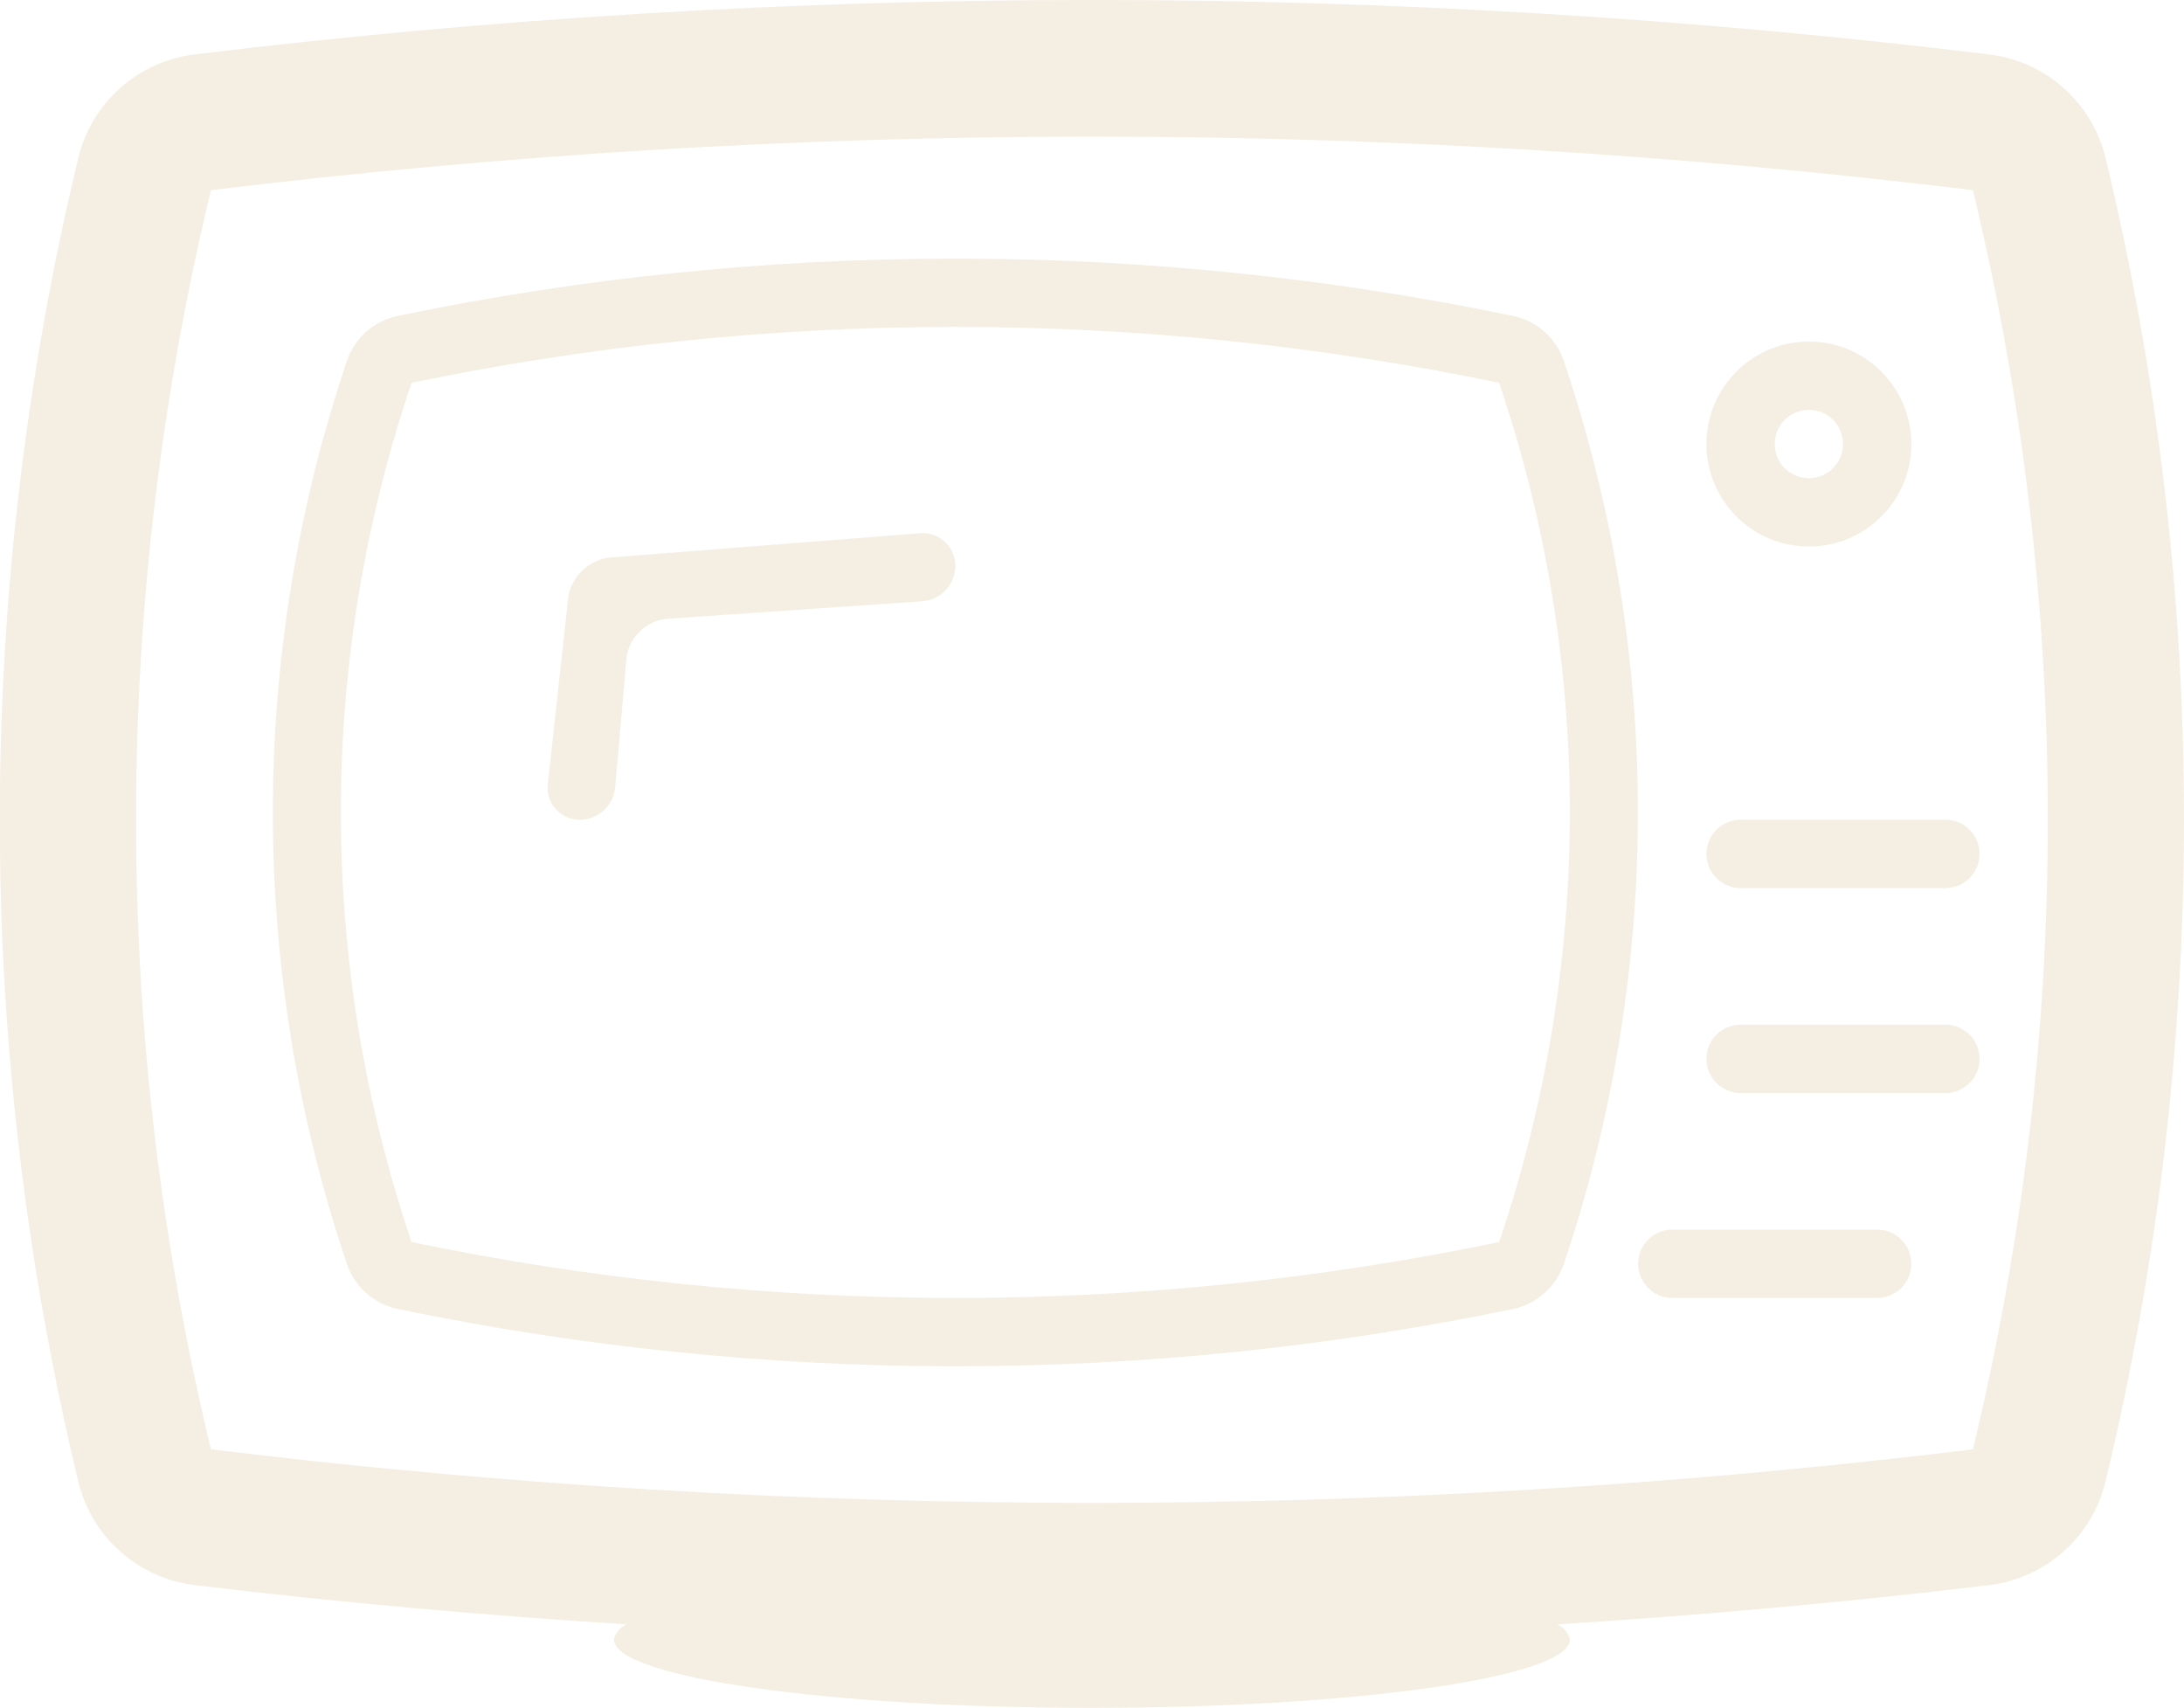
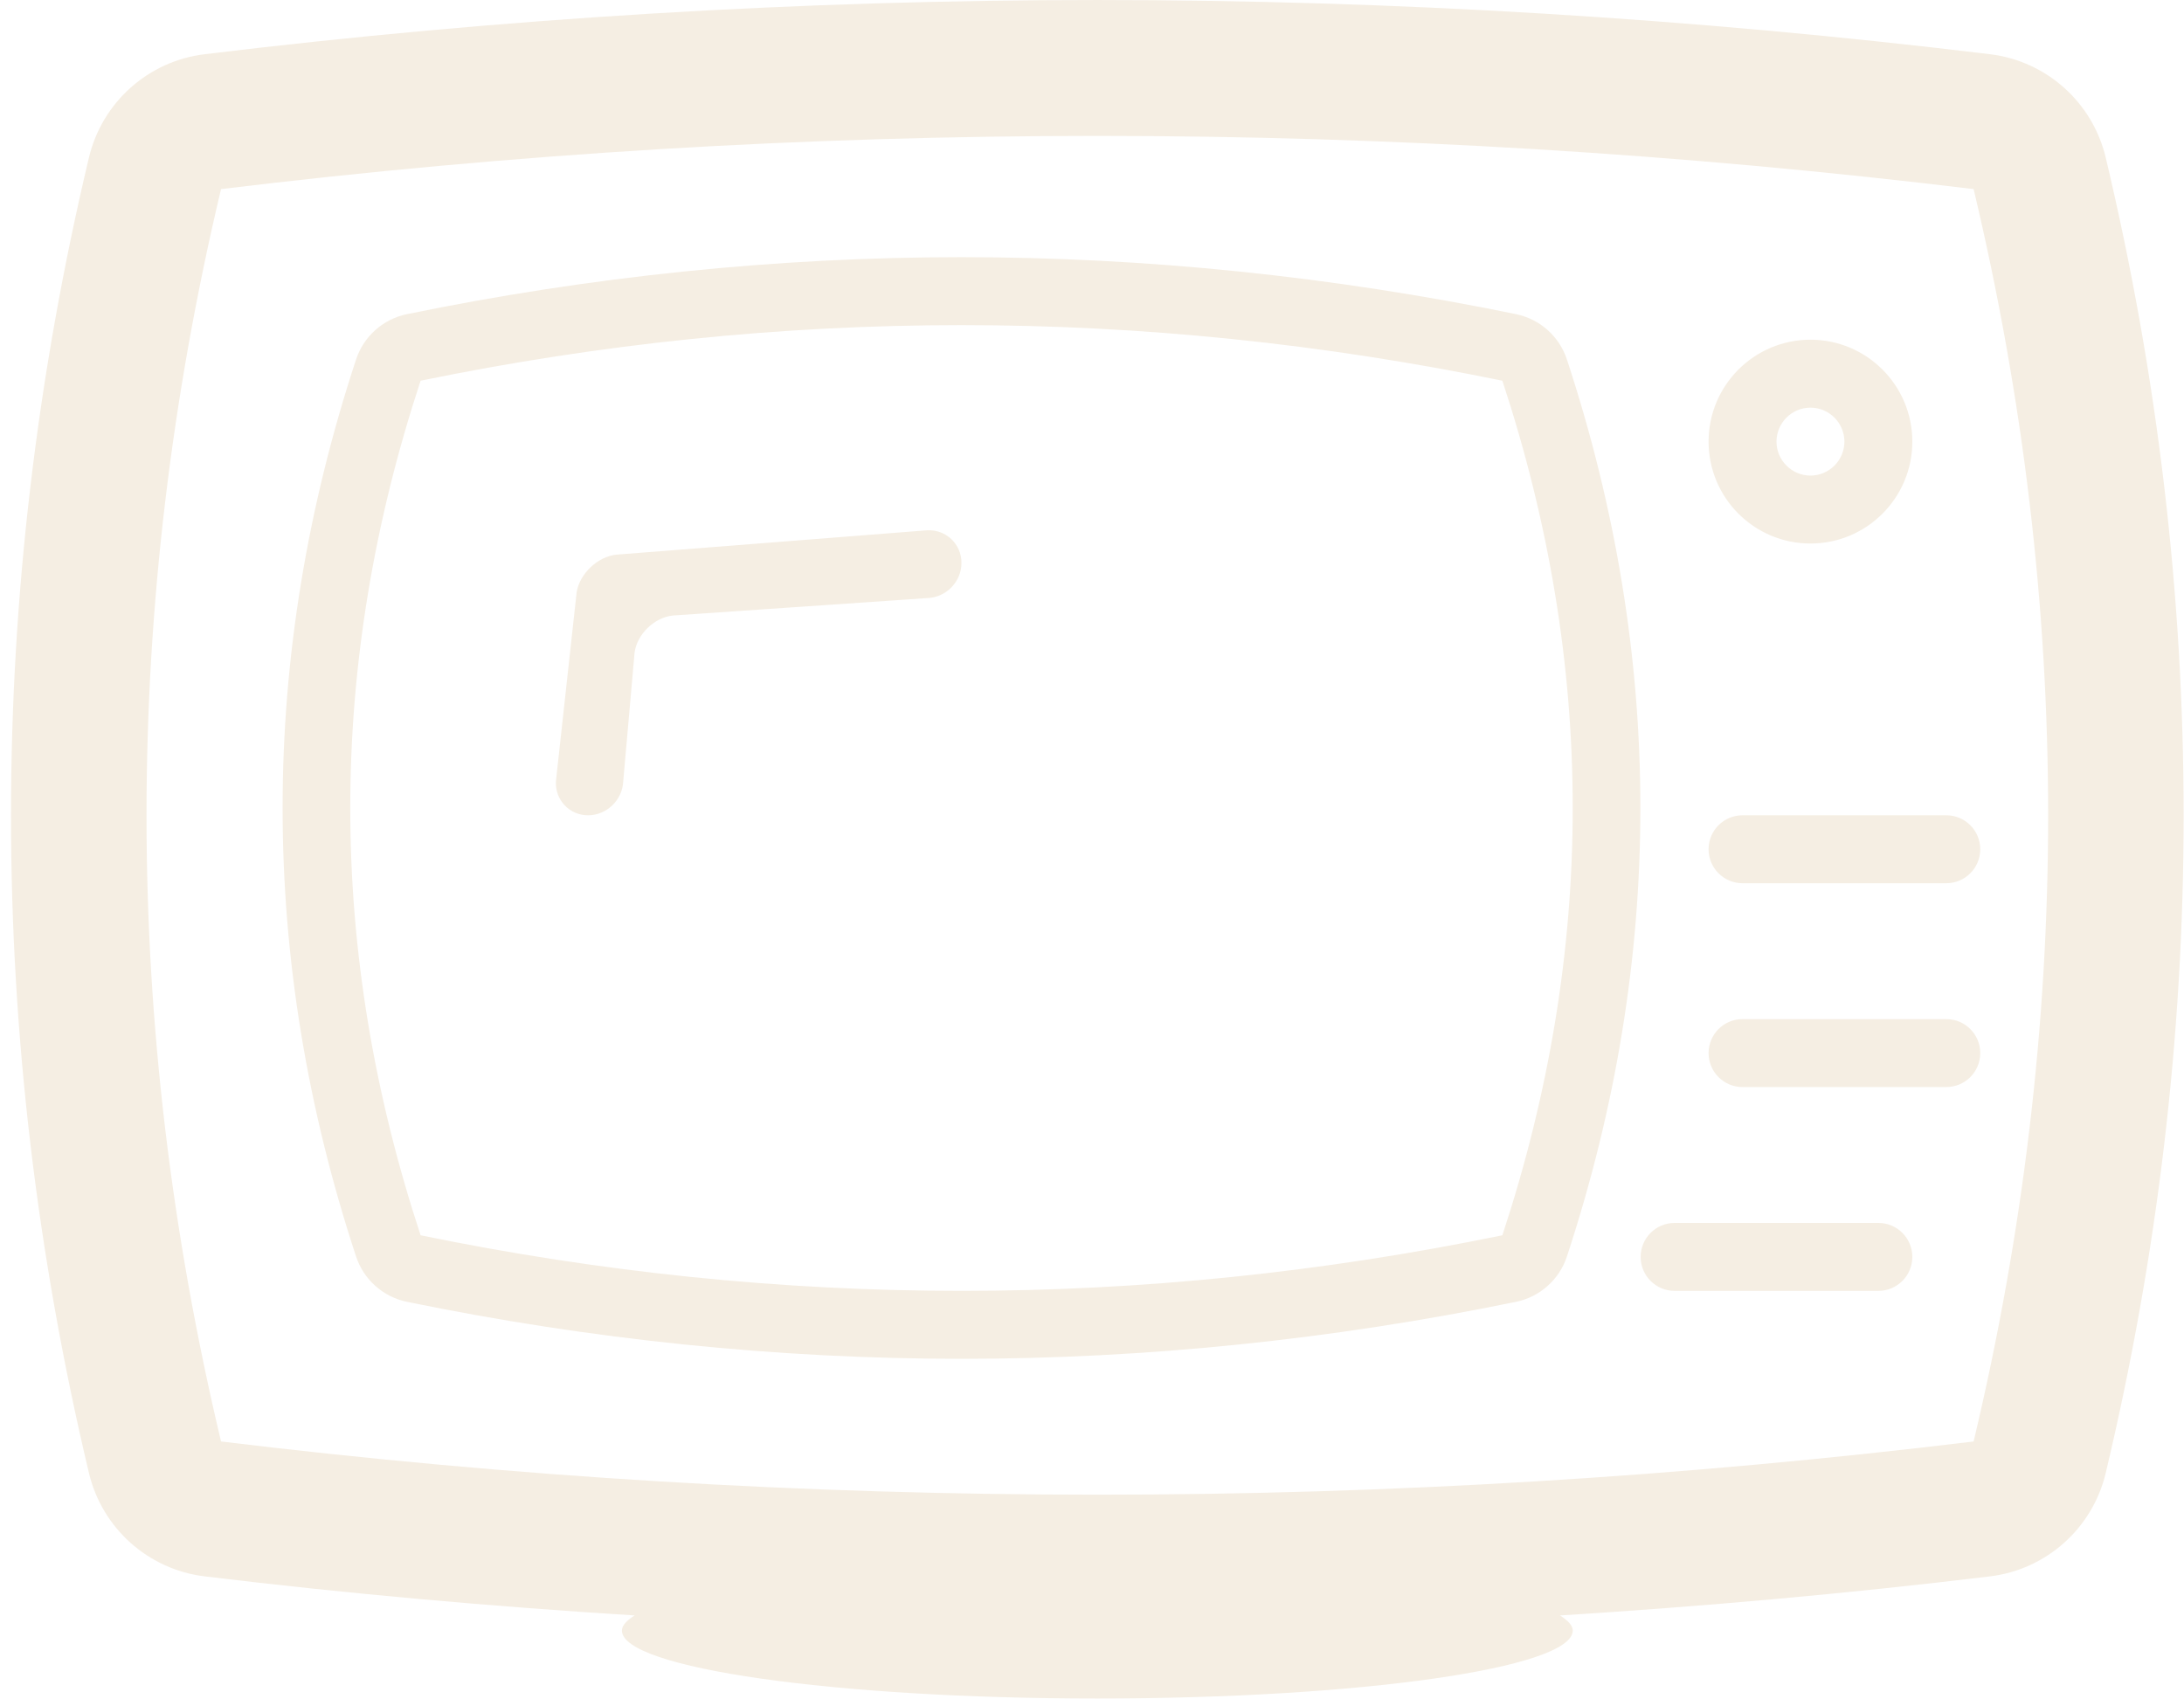
- <svg xmlns="http://www.w3.org/2000/svg" width="170.094" height="133" viewBox="0 0 170.094 133">
-   <defs>
-     <style>
-       .cls-1 {
-         fill: #f5eee3;
-         fill-rule: evenodd;
-       }
-     </style>
-   </defs>
-   <path id="tv" class="cls-1" d="M712.7,2648.6a213.581,213.581,0,0,0-86.839,0,5.326,5.326,0,0,0-3.983,3.55,110.083,110.083,0,0,0,0,70.24,5.345,5.345,0,0,0,3.983,3.55,213.581,213.581,0,0,0,86.839,0,5.343,5.343,0,0,0,3.983-3.55,110.083,110.083,0,0,0,0-70.24A5.325,5.325,0,0,0,712.7,2648.6Zm-1.07,72.13a208.322,208.322,0,0,1-84.7,0,104.4,104.4,0,0,1,0-66.92,208.322,208.322,0,0,1,84.7,0A104.4,104.4,0,0,1,711.631,2720.73Zm47.241-84.39a10.641,10.641,0,0,0-9.062-8.1,578.193,578.193,0,0,0-139.787,0,10.641,10.641,0,0,0-9.061,8.1,220.456,220.456,0,0,0,0,103,10.641,10.641,0,0,0,9.061,8.1c11.171,1.35,22.419,2.35,33.667,3.06a1.709,1.709,0,0,0-1,1.18c0,2.94,16.665,5.32,37.224,5.32s37.224-2.38,37.224-5.32a1.709,1.709,0,0,0-1-1.18c11.248-.71,22.5-1.71,33.666-3.06a10.641,10.641,0,0,0,9.062-8.1A220.456,220.456,0,0,0,758.872,2636.34Zm-10.344,100.53a566.53,566.53,0,0,1-137.222,0,208.937,208.937,0,0,1,0-98.06,566.53,566.53,0,0,1,137.222,0A208.937,208.937,0,0,1,748.528,2736.87Zm-12.776-70.31a7.98,7.98,0,1,0-7.976-7.98A7.977,7.977,0,0,0,735.752,2666.56Zm0-10.64a2.66,2.66,0,1,1-2.658,2.66A2.668,2.668,0,0,1,735.752,2655.92Zm5.318,63.84H725.117a2.66,2.66,0,0,0,0,5.32H741.07A2.66,2.66,0,0,0,741.07,2719.76Zm5.318-15.96H730.435a2.66,2.66,0,0,0,0,5.32h15.953A2.66,2.66,0,0,0,746.388,2703.8Zm0-15.96H730.435a2.66,2.66,0,0,0,0,5.32h15.953A2.66,2.66,0,0,0,746.388,2687.84Zm-79.765-22.32-24.387,1.91a3.769,3.769,0,0,0-3.085,2.93l-1.625,14.83a2.5,2.5,0,0,0,2.519,2.65,2.789,2.789,0,0,0,2.752-2.66l0.888-10.08a3.552,3.552,0,0,1,3-2.9l19.936-1.37a2.78,2.78,0,0,0,2.658-2.75A2.541,2.541,0,0,0,666.623,2665.52Z" transform="translate(-594.875 -2624)" />
+ <svg xmlns="http://www.w3.org/2000/svg" width="171px" height="133px">
+   <path fill-rule="evenodd" fill="rgb(245, 238, 227)" d="M164.872,115.336 C163.844,119.669 160.225,122.901 155.810,123.436 C144.640,124.791 133.392,125.789 122.144,126.496 C122.751,126.880 123.141,127.275 123.141,127.680 C123.141,130.621 106.476,133.000 85.917,133.000 C65.358,133.000 48.693,130.621 48.693,127.680 C48.693,127.275 49.083,126.880 49.690,126.496 C38.442,125.789 27.194,124.791 16.023,123.436 C11.609,122.901 7.990,119.669 6.962,115.336 C-1.171,81.167 -1.171,46.514 6.962,12.344 C7.990,8.011 11.609,4.780 16.023,4.245 C39.210,1.429 62.725,0.001 85.917,0.001 C109.109,0.001 132.623,1.429 155.810,4.245 C160.225,4.780 163.844,8.011 164.872,12.344 C173.005,46.514 173.005,81.167 164.872,115.336 ZM154.528,14.807 C108.787,9.253 63.047,9.253 17.306,14.807 C9.527,47.495 9.527,80.185 17.306,112.873 C63.047,118.428 108.787,118.428 154.528,112.873 C162.307,80.185 162.307,47.495 154.528,14.807 ZM152.388,85.120 L136.435,85.120 C134.965,85.120 133.776,83.931 133.776,82.460 C133.776,80.990 134.965,79.800 136.435,79.800 L152.388,79.800 C153.858,79.800 155.047,80.990 155.047,82.460 C155.047,83.931 153.858,85.120 152.388,85.120 ZM152.388,69.160 L136.435,69.160 C134.965,69.160 133.776,67.970 133.776,66.500 C133.776,65.030 134.965,63.840 136.435,63.840 L152.388,63.840 C153.858,63.840 155.047,65.030 155.047,66.500 C155.047,67.970 153.858,69.160 152.388,69.160 ZM141.752,42.560 C137.349,42.560 133.776,38.986 133.776,34.580 C133.776,30.174 137.349,26.600 141.752,26.600 C146.157,26.600 149.729,30.174 149.729,34.580 C149.729,38.986 146.157,42.560 141.752,42.560 ZM141.752,31.920 C140.289,31.920 139.094,33.115 139.094,34.580 C139.094,36.045 140.289,37.240 141.752,37.240 C143.217,37.240 144.411,36.045 144.411,34.580 C144.411,33.115 143.217,31.920 141.752,31.920 ZM149.729,98.421 C149.729,99.891 148.540,101.080 147.070,101.080 L131.117,101.080 C129.648,101.080 128.458,99.891 128.458,98.421 C128.458,96.950 129.648,95.760 131.117,95.760 L147.070,95.760 C148.540,95.760 149.729,96.950 149.729,98.421 ZM118.701,101.937 C104.301,104.899 89.692,106.400 75.281,106.400 C60.871,106.400 46.263,104.899 31.862,101.937 C29.998,101.553 28.477,100.202 27.879,98.389 C20.209,75.083 20.209,51.455 27.879,28.148 C28.477,26.335 29.998,24.984 31.862,24.600 C46.263,21.639 60.871,20.137 75.281,20.137 C89.692,20.137 104.301,21.639 118.701,24.600 C120.565,24.984 122.087,26.335 122.684,28.148 C130.354,51.455 130.354,75.083 122.684,98.389 C122.087,100.202 120.565,101.553 118.701,101.937 ZM117.631,29.811 C89.401,24.008 61.162,24.008 32.932,29.811 C25.589,52.120 25.589,74.418 32.932,96.727 C61.162,102.530 89.401,102.530 117.631,96.727 C124.974,74.418 124.974,52.120 117.631,29.811 ZM72.623,46.831 L52.687,48.197 C51.233,48.348 49.883,49.652 49.685,51.101 L48.797,61.181 C48.740,62.645 47.498,63.840 46.045,63.840 C44.586,63.840 43.454,62.645 43.526,61.185 L45.151,46.363 C45.395,44.919 46.782,43.599 48.236,43.433 L72.623,41.521 C74.087,41.464 75.281,42.613 75.281,44.077 C75.281,45.543 74.087,46.779 72.623,46.831 Z" />
</svg>
